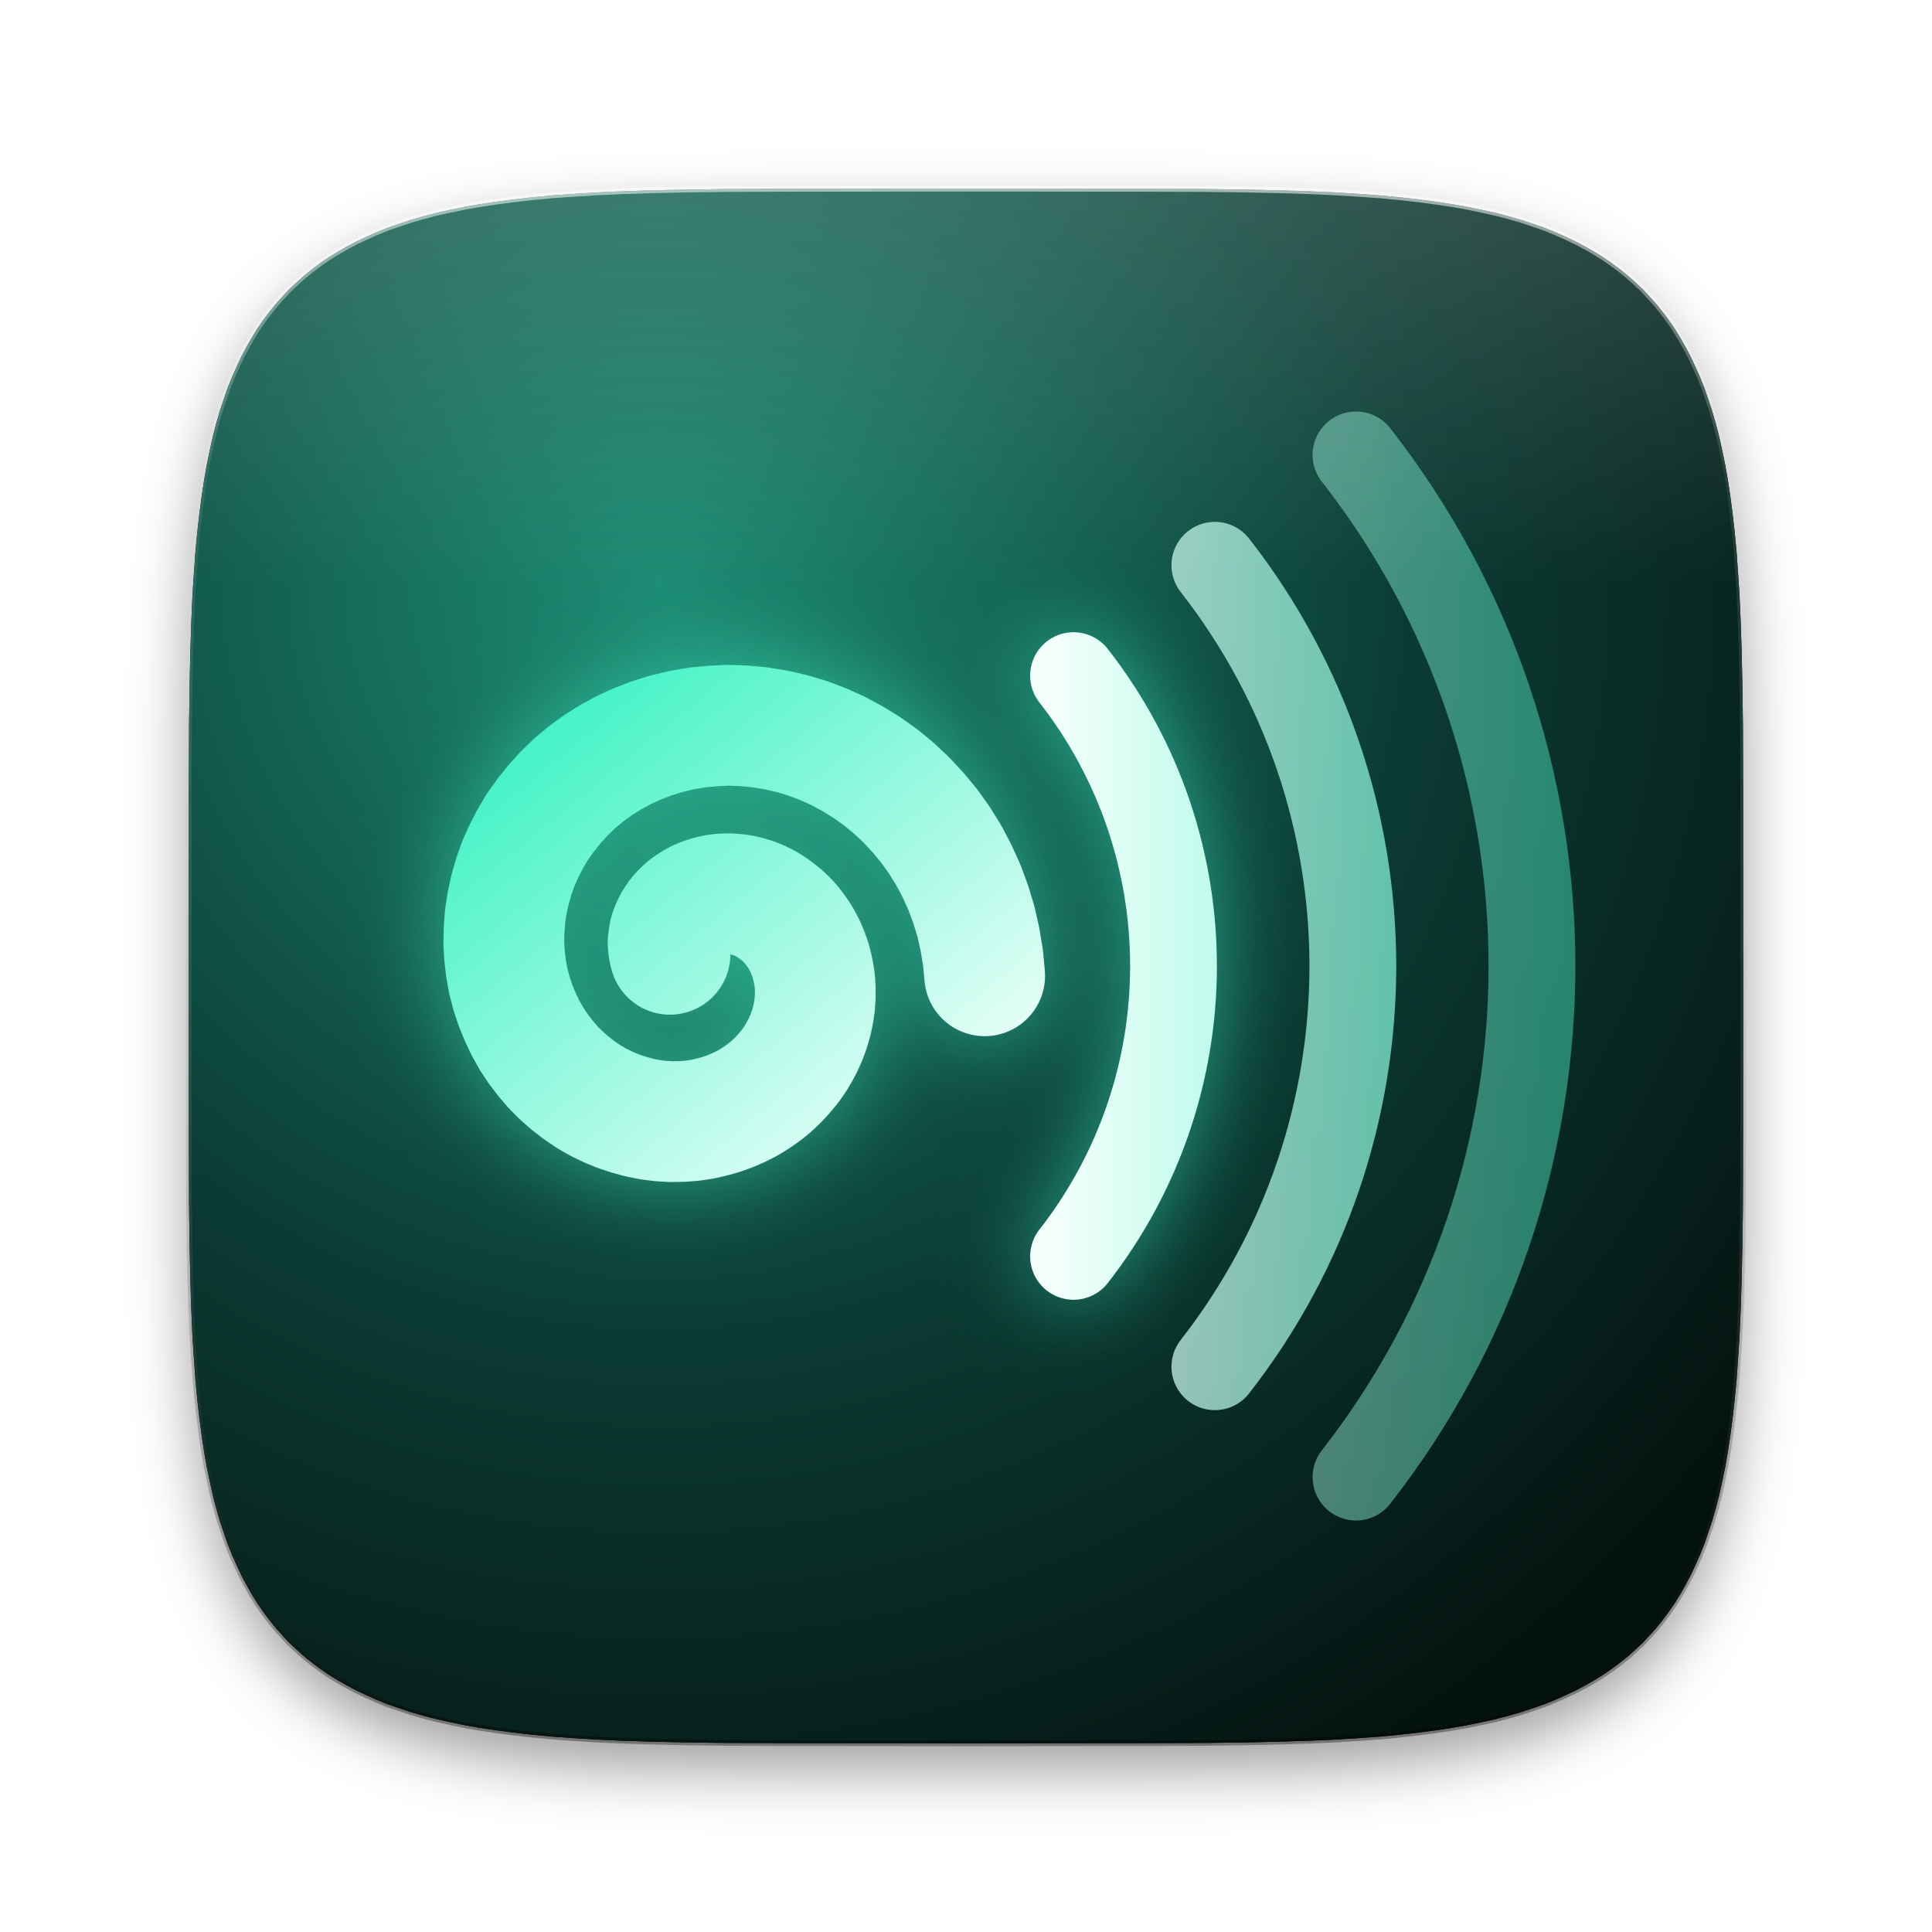
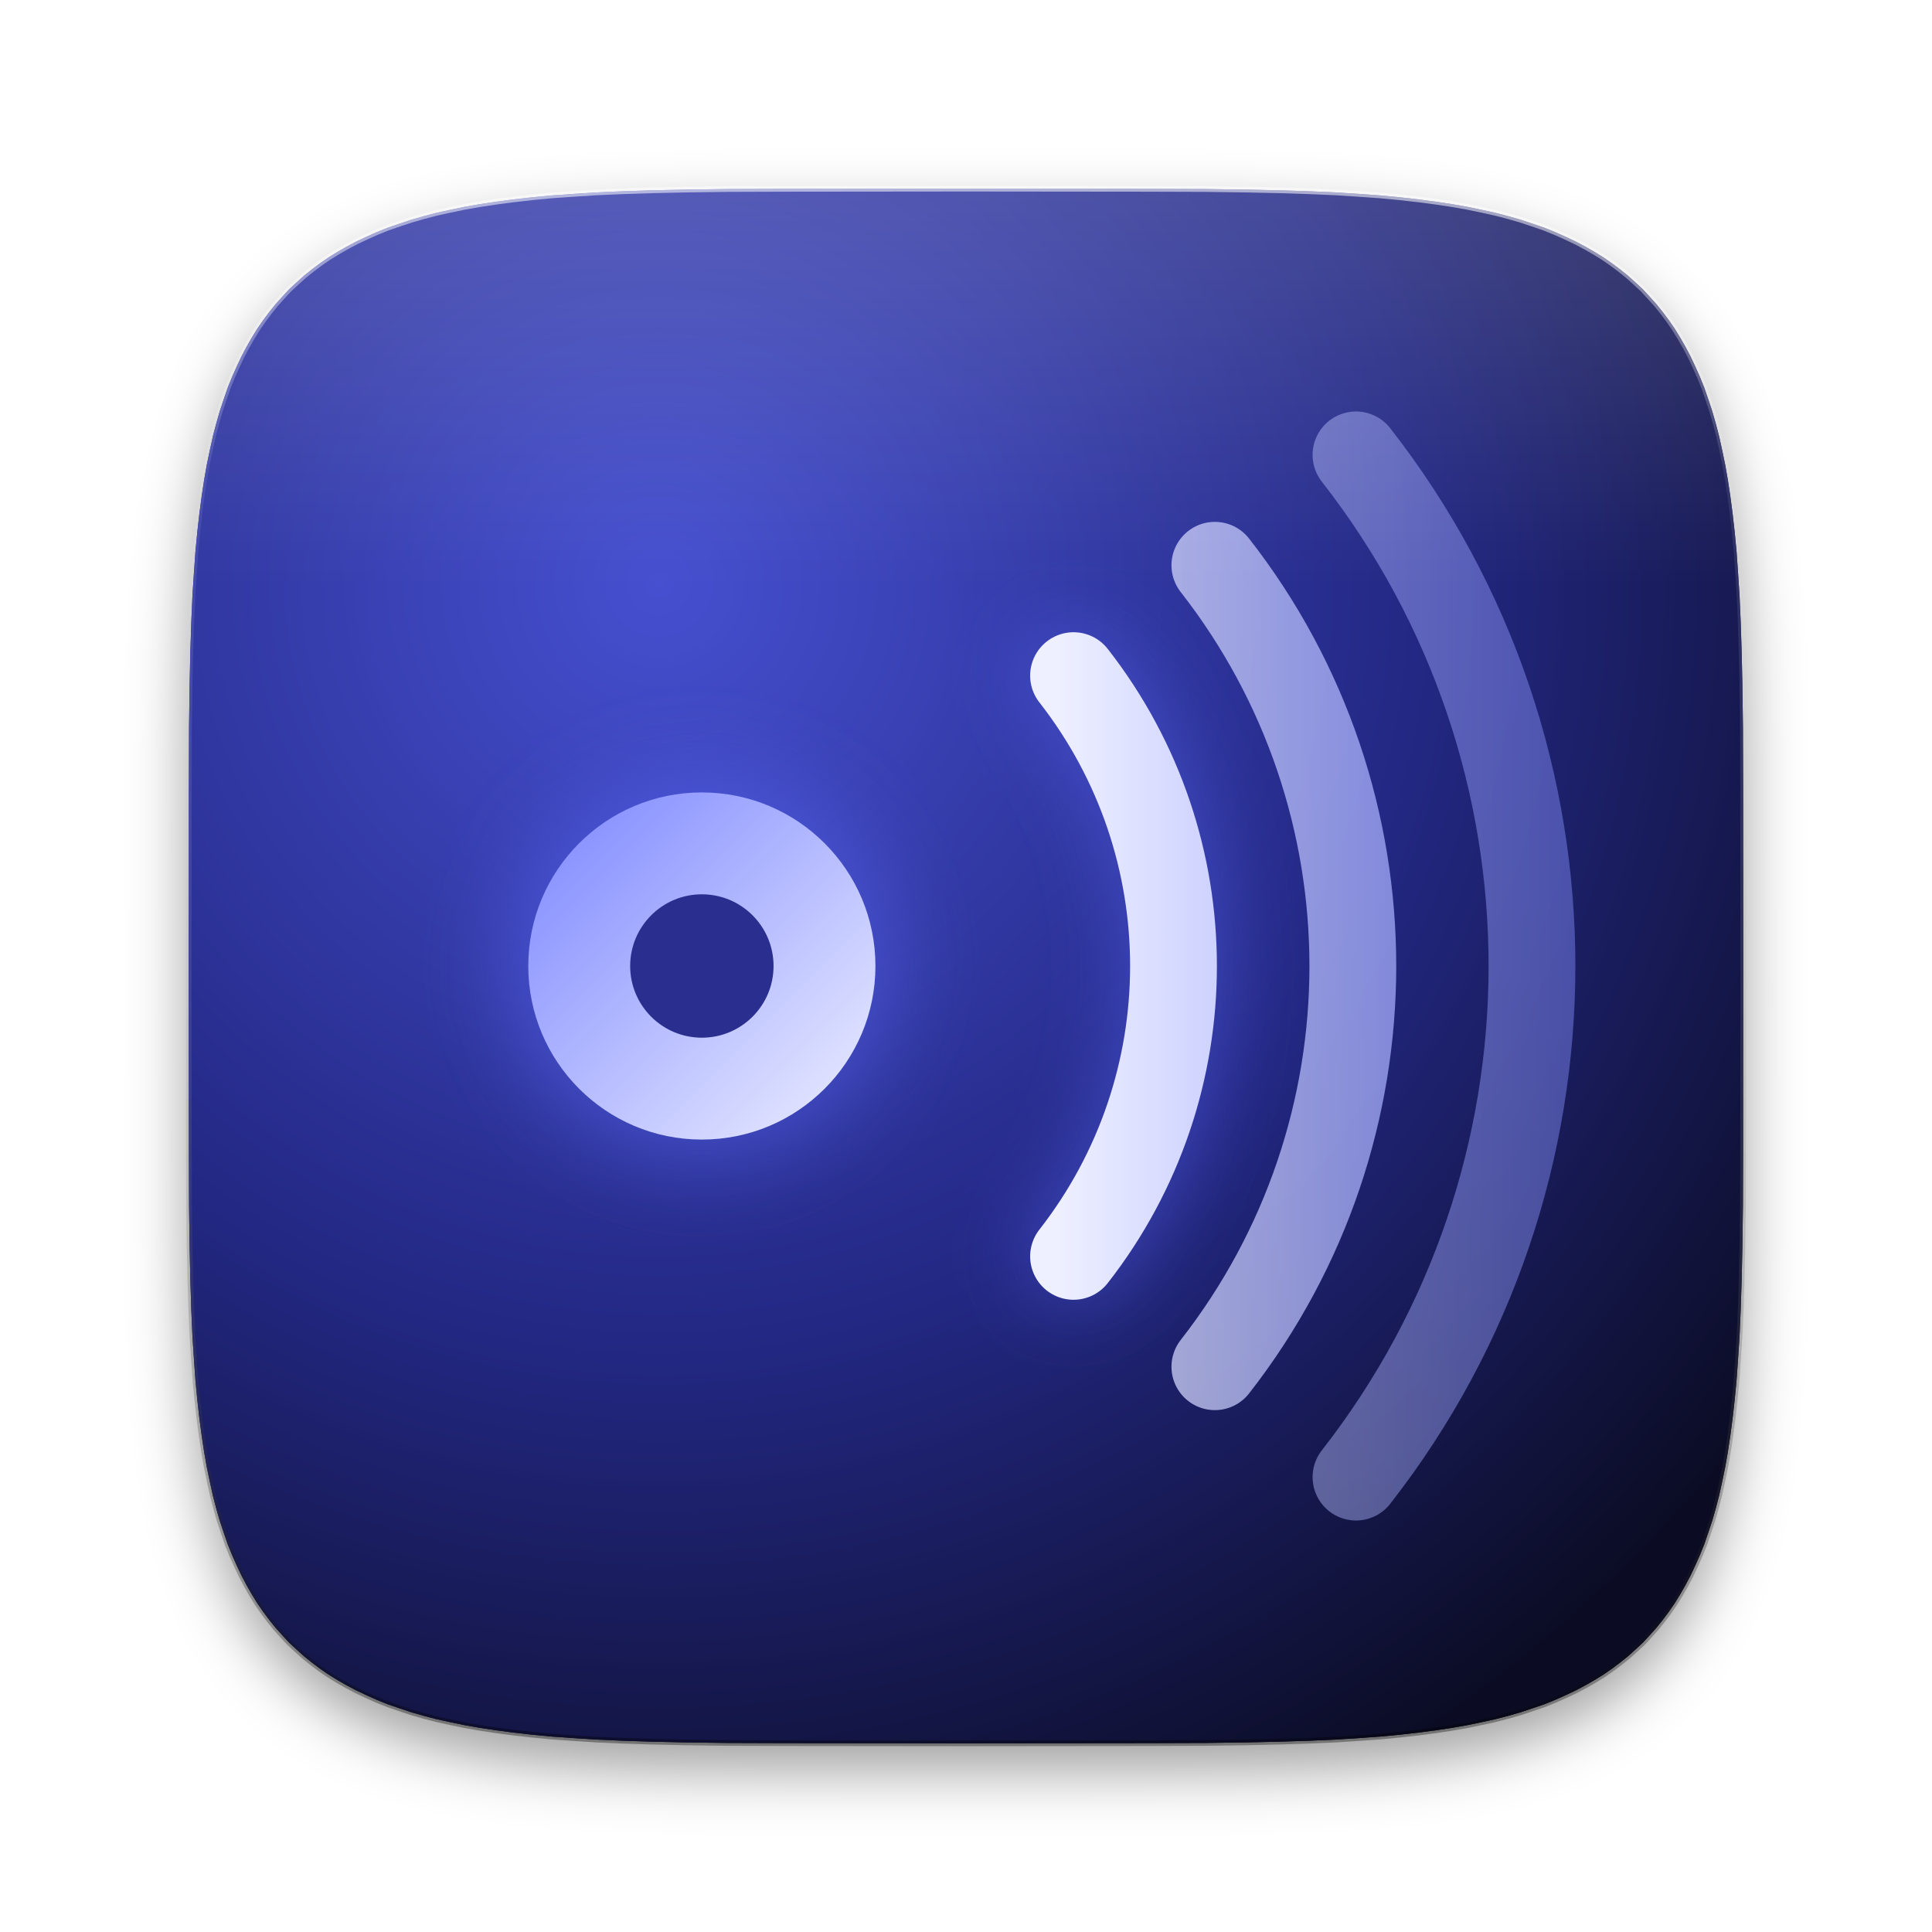
<svg xmlns="http://www.w3.org/2000/svg" width="1024" height="1024" viewBox="0 0 1024 1024">
  <defs>
    <linearGradient id="bg" x1="0" y1="0" x2="0.35" y2="1">
-       <stop offset="0" stop-color="#000" />
-       <stop offset="1" stop-color="#000" />
+       <stop offset="0" stop-color="#2A2F8F" />
+       <stop offset="1" stop-color="#0B0C24" />
    </linearGradient>
    <linearGradient id="gloss" x1="0" y1="0" x2="0" y2="1">
      <stop offset="0" stop-color="#fff" stop-opacity="0.16" />
      <stop offset="0.5" stop-color="#fff" stop-opacity="0" />
    </linearGradient>
    <linearGradient id="rim" x1="0" y1="0" x2="0" y2="1">
      <stop offset="0" stop-color="#fff" stop-opacity="0.55" />
      <stop offset="0.18" stop-color="#fff" stop-opacity="0.08" />
      <stop offset="1" stop-color="#000" stop-opacity="0.35" />
    </linearGradient>
    <filter id="shadow" filterUnits="userSpaceOnUse" x="0" y="0" width="1024" height="1024">
      <feGaussianBlur stdDeviation="16" />
    </filter>
    <filter id="glow" filterUnits="userSpaceOnUse" x="0" y="0" width="1024" height="1024">
      <feGaussianBlur stdDeviation="22" />
    </filter>
    <filter id="glowS" filterUnits="userSpaceOnUse" x="0" y="0" width="1024" height="1024">
      <feGaussianBlur stdDeviation="9" />
    </filter>
    <clipPath id="clip">
      <path d="M924.0,512.0 L923.9,608.0 L923.8,638.6 L923.5,660.9 L923.1,679.0 L922.6,694.5 L922.0,708.2 L921.2,720.5 L920.4,731.8 L919.4,742.2 L918.3,751.9 L917.1,761.0 L915.8,769.6 L914.4,777.6 L912.8,785.3 L911.2,792.6 L909.4,799.5 L907.5,806.1 L905.4,812.4 L903.3,818.5 L901.0,824.2 L898.5,829.8 L896.0,835.1 L893.3,840.2 L890.5,845.1 L887.6,849.8 L884.5,854.3 L881.2,858.7 L877.9,862.8 L874.3,866.8 L870.7,870.7 L866.8,874.3 L862.8,877.9 L858.7,881.2 L854.3,884.5 L849.8,887.6 L845.1,890.5 L840.2,893.3 L835.1,896.0 L829.8,898.5 L824.2,901.0 L818.5,903.3 L812.4,905.4 L806.1,907.5 L799.5,909.4 L792.6,911.2 L785.3,912.8 L777.6,914.4 L769.6,915.8 L761.0,917.1 L751.9,918.3 L742.2,919.4 L731.8,920.4 L720.5,921.2 L708.2,922.0 L694.5,922.6 L679.0,923.1 L660.9,923.5 L638.6,923.8 L608.0,923.9 L512.0,924.0 L416.0,923.9 L385.4,923.8 L363.1,923.5 L345.0,923.1 L329.5,922.6 L315.8,922.0 L303.5,921.2 L292.2,920.4 L281.8,919.4 L272.1,918.3 L263.0,917.1 L254.4,915.8 L246.4,914.4 L238.7,912.8 L231.4,911.2 L224.5,909.4 L217.9,907.5 L211.6,905.4 L205.5,903.3 L199.8,901.0 L194.2,898.5 L188.9,896.0 L183.8,893.3 L178.9,890.5 L174.2,887.6 L169.7,884.5 L165.3,881.2 L161.2,877.9 L157.2,874.3 L153.3,870.7 L149.7,866.8 L146.1,862.8 L142.8,858.7 L139.5,854.3 L136.4,849.8 L133.5,845.1 L130.7,840.2 L128.0,835.1 L125.5,829.8 L123.0,824.2 L120.7,818.5 L118.6,812.4 L116.5,806.1 L114.6,799.5 L112.8,792.6 L111.2,785.3 L109.6,777.6 L108.2,769.6 L106.9,761.0 L105.7,751.9 L104.6,742.2 L103.6,731.8 L102.8,720.5 L102.0,708.2 L101.4,694.5 L100.9,679.0 L100.5,660.9 L100.2,638.6 L100.1,608.0 L100.0,512.0 L100.1,416.0 L100.2,385.4 L100.5,363.1 L100.9,345.0 L101.4,329.5 L102.0,315.8 L102.8,303.5 L103.6,292.2 L104.6,281.8 L105.7,272.1 L106.9,263.0 L108.2,254.4 L109.6,246.4 L111.2,238.7 L112.8,231.4 L114.6,224.5 L116.5,217.9 L118.6,211.6 L120.7,205.5 L123.0,199.8 L125.5,194.2 L128.0,188.9 L130.7,183.8 L133.5,178.9 L136.4,174.2 L139.5,169.7 L142.8,165.3 L146.1,161.2 L149.7,157.2 L153.3,153.3 L157.2,149.7 L161.2,146.1 L165.3,142.8 L169.7,139.5 L174.2,136.4 L178.9,133.5 L183.8,130.7 L188.9,128.0 L194.2,125.5 L199.8,123.0 L205.5,120.7 L211.6,118.6 L217.9,116.5 L224.5,114.6 L231.4,112.8 L238.7,111.2 L246.4,109.6 L254.4,108.2 L263.0,106.9 L272.1,105.7 L281.8,104.6 L292.2,103.6 L303.5,102.8 L315.8,102.0 L329.5,101.4 L345.0,100.9 L363.1,100.5 L385.4,100.2 L416.0,100.1 L512.0,100.0 L608.0,100.1 L638.6,100.2 L660.9,100.5 L679.0,100.9 L694.5,101.4 L708.2,102.0 L720.5,102.8 L731.8,103.6 L742.2,104.6 L751.9,105.7 L761.0,106.9 L769.6,108.2 L777.6,109.6 L785.3,111.2 L792.6,112.8 L799.5,114.6 L806.1,116.5 L812.4,118.6 L818.5,120.7 L824.2,123.0 L829.8,125.5 L835.1,128.0 L840.2,130.7 L845.1,133.5 L849.8,136.4 L854.3,139.5 L858.7,142.8 L862.8,146.1 L866.8,149.7 L870.7,153.3 L874.3,157.2 L877.9,161.2 L881.2,165.3 L884.5,169.7 L887.6,174.2 L890.5,178.9 L893.3,183.8 L896.0,188.9 L898.5,194.2 L901.0,199.8 L903.3,205.5 L905.4,211.6 L907.5,217.9 L909.4,224.5 L911.2,231.4 L912.8,238.7 L914.4,246.4 L915.8,254.4 L917.1,263.0 L918.3,272.1 L919.4,281.8 L920.4,292.2 L921.2,303.5 L922.0,315.8 L922.6,329.5 L923.1,345.0 L923.5,363.1 L923.8,385.4 L923.9,416.0Z" />
    </clipPath>
    <linearGradient id="wv" gradientUnits="userSpaceOnUse" x1="560" y1="0" x2="860" y2="0">
-       <stop offset="0" stop-color="#F2FFFB" />
-       <stop offset="1" stop-color="#3DF2C4" />
+       <stop offset="0" stop-color="#EEF0FF" />
+       <stop offset="1" stop-color="#7B86FF" />
    </linearGradient>
    <linearGradient id="sw" x1="0" y1="0" x2="1" y2="1">
-       <stop offset="0" stop-color="#3DF2C4" />
-       <stop offset="1" stop-color="#F2FFFB" />
+       <stop offset="0" stop-color="#7B86FF" />
+       <stop offset="1" stop-color="#EEF0FF" />
    </linearGradient>
    <radialGradient id="hl" cx="0.3" cy="0.25" r="0.9">
-       <stop offset="0" stop-color="#1D8C74" />
-       <stop offset="0.55" stop-color="#0B3B33" />
-       <stop offset="1" stop-color="#04120F" />
+       <stop offset="0" stop-color="#4650D0" />
+       <stop offset="0.55" stop-color="#232884" />
+       <stop offset="1" stop-color="#0B0C24" />
    </radialGradient>
  </defs>
  <path d="M924.0,512.0 L923.9,608.0 L923.8,638.6 L923.5,660.9 L923.1,679.0 L922.6,694.5 L922.0,708.2 L921.2,720.5 L920.4,731.8 L919.4,742.2 L918.3,751.9 L917.1,761.0 L915.8,769.6 L914.4,777.6 L912.8,785.3 L911.2,792.6 L909.4,799.5 L907.5,806.1 L905.4,812.4 L903.3,818.5 L901.0,824.2 L898.5,829.8 L896.0,835.1 L893.3,840.2 L890.5,845.1 L887.6,849.8 L884.5,854.3 L881.2,858.7 L877.9,862.8 L874.3,866.8 L870.7,870.7 L866.8,874.3 L862.8,877.9 L858.7,881.2 L854.3,884.5 L849.8,887.6 L845.1,890.5 L840.2,893.3 L835.1,896.0 L829.8,898.5 L824.2,901.0 L818.5,903.3 L812.4,905.4 L806.1,907.5 L799.5,909.4 L792.6,911.2 L785.3,912.8 L777.6,914.4 L769.6,915.8 L761.0,917.1 L751.9,918.3 L742.2,919.4 L731.8,920.4 L720.5,921.2 L708.2,922.0 L694.5,922.6 L679.0,923.1 L660.9,923.5 L638.6,923.8 L608.0,923.9 L512.0,924.0 L416.0,923.9 L385.4,923.8 L363.1,923.5 L345.0,923.1 L329.5,922.6 L315.8,922.0 L303.5,921.2 L292.2,920.4 L281.8,919.4 L272.1,918.3 L263.0,917.1 L254.4,915.8 L246.4,914.4 L238.7,912.8 L231.4,911.2 L224.5,909.4 L217.9,907.5 L211.6,905.4 L205.5,903.3 L199.8,901.0 L194.2,898.5 L188.9,896.0 L183.8,893.3 L178.9,890.5 L174.2,887.6 L169.7,884.5 L165.3,881.2 L161.2,877.9 L157.2,874.3 L153.3,870.7 L149.7,866.8 L146.1,862.8 L142.8,858.7 L139.5,854.3 L136.4,849.8 L133.5,845.1 L130.7,840.2 L128.0,835.1 L125.5,829.8 L123.0,824.2 L120.7,818.5 L118.6,812.4 L116.5,806.1 L114.6,799.5 L112.8,792.6 L111.2,785.3 L109.6,777.6 L108.2,769.6 L106.9,761.0 L105.7,751.9 L104.6,742.2 L103.6,731.8 L102.8,720.5 L102.0,708.2 L101.4,694.5 L100.9,679.0 L100.5,660.9 L100.2,638.6 L100.1,608.0 L100.0,512.0 L100.1,416.0 L100.2,385.4 L100.5,363.1 L100.9,345.0 L101.4,329.5 L102.0,315.8 L102.8,303.5 L103.6,292.2 L104.6,281.8 L105.7,272.1 L106.9,263.0 L108.2,254.4 L109.6,246.4 L111.2,238.7 L112.8,231.4 L114.6,224.5 L116.5,217.9 L118.6,211.6 L120.7,205.5 L123.0,199.8 L125.5,194.2 L128.0,188.9 L130.7,183.8 L133.5,178.9 L136.4,174.2 L139.5,169.7 L142.8,165.3 L146.1,161.2 L149.7,157.2 L153.3,153.3 L157.2,149.7 L161.2,146.1 L165.3,142.8 L169.7,139.5 L174.2,136.4 L178.9,133.5 L183.8,130.7 L188.9,128.0 L194.2,125.5 L199.8,123.0 L205.5,120.7 L211.6,118.6 L217.9,116.5 L224.5,114.6 L231.4,112.8 L238.7,111.2 L246.4,109.6 L254.4,108.2 L263.0,106.9 L272.1,105.7 L281.8,104.6 L292.2,103.6 L303.5,102.8 L315.8,102.0 L329.5,101.4 L345.0,100.9 L363.1,100.5 L385.4,100.2 L416.0,100.1 L512.0,100.0 L608.0,100.1 L638.6,100.2 L660.9,100.5 L679.0,100.9 L694.5,101.4 L708.2,102.0 L720.5,102.8 L731.8,103.6 L742.2,104.6 L751.9,105.7 L761.0,106.9 L769.6,108.2 L777.6,109.6 L785.3,111.2 L792.6,112.8 L799.5,114.6 L806.1,116.5 L812.4,118.6 L818.5,120.7 L824.2,123.0 L829.8,125.5 L835.1,128.0 L840.2,130.7 L845.1,133.5 L849.8,136.4 L854.3,139.5 L858.7,142.8 L862.8,146.1 L866.8,149.7 L870.7,153.3 L874.3,157.2 L877.9,161.2 L881.2,165.3 L884.5,169.7 L887.6,174.2 L890.5,178.9 L893.3,183.8 L896.0,188.9 L898.5,194.2 L901.0,199.8 L903.3,205.5 L905.4,211.6 L907.5,217.9 L909.4,224.5 L911.2,231.4 L912.8,238.7 L914.4,246.4 L915.8,254.4 L917.1,263.0 L918.3,272.1 L919.4,281.8 L920.4,292.2 L921.2,303.5 L922.0,315.8 L922.6,329.5 L923.1,345.0 L923.5,363.1 L923.8,385.4 L923.9,416.0Z" transform="translate(0 14)" fill="#000" opacity="0.38" filter="url(#shadow)" />
  <path d="M924.0,512.0 L923.9,608.0 L923.8,638.6 L923.5,660.9 L923.1,679.0 L922.6,694.5 L922.0,708.2 L921.2,720.5 L920.4,731.8 L919.4,742.2 L918.3,751.9 L917.1,761.0 L915.8,769.6 L914.4,777.6 L912.8,785.3 L911.2,792.6 L909.4,799.5 L907.5,806.1 L905.4,812.4 L903.3,818.5 L901.0,824.2 L898.5,829.8 L896.0,835.1 L893.3,840.2 L890.5,845.1 L887.6,849.8 L884.5,854.3 L881.2,858.7 L877.9,862.8 L874.3,866.8 L870.7,870.7 L866.8,874.3 L862.8,877.9 L858.7,881.2 L854.3,884.5 L849.8,887.6 L845.1,890.5 L840.2,893.3 L835.1,896.0 L829.8,898.5 L824.2,901.0 L818.5,903.3 L812.4,905.4 L806.1,907.5 L799.5,909.4 L792.6,911.2 L785.3,912.8 L777.6,914.4 L769.6,915.8 L761.0,917.1 L751.9,918.3 L742.2,919.4 L731.8,920.4 L720.5,921.2 L708.2,922.0 L694.5,922.6 L679.0,923.1 L660.9,923.5 L638.6,923.8 L608.0,923.9 L512.0,924.0 L416.0,923.9 L385.4,923.8 L363.1,923.5 L345.0,923.1 L329.5,922.6 L315.8,922.0 L303.5,921.2 L292.2,920.4 L281.8,919.4 L272.1,918.3 L263.0,917.1 L254.4,915.8 L246.4,914.4 L238.7,912.8 L231.4,911.2 L224.5,909.4 L217.9,907.5 L211.6,905.4 L205.5,903.3 L199.8,901.0 L194.2,898.5 L188.9,896.0 L183.8,893.3 L178.9,890.5 L174.2,887.6 L169.7,884.5 L165.3,881.2 L161.2,877.9 L157.2,874.3 L153.3,870.7 L149.7,866.8 L146.1,862.8 L142.8,858.7 L139.5,854.3 L136.4,849.8 L133.5,845.1 L130.7,840.2 L128.0,835.1 L125.5,829.8 L123.0,824.2 L120.7,818.5 L118.6,812.4 L116.5,806.1 L114.6,799.5 L112.8,792.6 L111.2,785.3 L109.6,777.6 L108.2,769.6 L106.9,761.0 L105.7,751.9 L104.6,742.2 L103.6,731.8 L102.8,720.5 L102.0,708.2 L101.4,694.5 L100.9,679.0 L100.5,660.9 L100.2,638.6 L100.1,608.0 L100.0,512.0 L100.1,416.0 L100.2,385.4 L100.5,363.1 L100.9,345.0 L101.4,329.5 L102.0,315.8 L102.8,303.5 L103.6,292.2 L104.6,281.8 L105.7,272.1 L106.9,263.0 L108.2,254.4 L109.6,246.4 L111.2,238.7 L112.8,231.4 L114.6,224.5 L116.5,217.9 L118.6,211.6 L120.7,205.5 L123.0,199.8 L125.5,194.2 L128.0,188.9 L130.7,183.8 L133.5,178.9 L136.4,174.2 L139.5,169.7 L142.8,165.3 L146.1,161.2 L149.7,157.2 L153.3,153.3 L157.2,149.7 L161.2,146.1 L165.3,142.8 L169.7,139.5 L174.2,136.4 L178.9,133.5 L183.8,130.7 L188.9,128.0 L194.2,125.5 L199.8,123.0 L205.5,120.7 L211.6,118.6 L217.9,116.5 L224.5,114.6 L231.4,112.8 L238.7,111.2 L246.4,109.6 L254.4,108.2 L263.0,106.9 L272.1,105.7 L281.8,104.6 L292.2,103.6 L303.5,102.8 L315.8,102.0 L329.5,101.4 L345.0,100.9 L363.1,100.5 L385.4,100.2 L416.0,100.1 L512.0,100.0 L608.0,100.1 L638.6,100.2 L660.9,100.5 L679.0,100.9 L694.5,101.4 L708.2,102.0 L720.5,102.8 L731.8,103.6 L742.2,104.6 L751.9,105.7 L761.0,106.9 L769.6,108.2 L777.6,109.6 L785.3,111.2 L792.6,112.8 L799.5,114.6 L806.1,116.5 L812.4,118.6 L818.5,120.7 L824.2,123.0 L829.8,125.5 L835.1,128.0 L840.2,130.7 L845.1,133.5 L849.8,136.4 L854.3,139.5 L858.7,142.8 L862.8,146.1 L866.8,149.7 L870.7,153.3 L874.3,157.2 L877.9,161.2 L881.2,165.3 L884.5,169.7 L887.6,174.2 L890.5,178.9 L893.3,183.8 L896.0,188.9 L898.5,194.2 L901.0,199.8 L903.3,205.5 L905.4,211.6 L907.5,217.9 L909.4,224.5 L911.2,231.4 L912.8,238.7 L914.4,246.4 L915.8,254.4 L917.1,263.0 L918.3,272.1 L919.4,281.8 L920.4,292.2 L921.2,303.5 L922.0,315.8 L922.6,329.5 L923.1,345.0 L923.5,363.1 L923.8,385.4 L923.9,416.0Z" fill="url(#bg)" />
  <g clip-path="url(#clip)">
    <rect x="100" y="100" width="824" height="824" fill="url(#hl)" />
-     <path d="M355.1,505.8 L354.7,504.4 L354.4,502.8 L354.2,501.2 L354.1,499.5 L354.3,497.8 L354.5,496.1 L354.9,494.3 L355.5,492.5 L356.3,490.7 L357.2,488.9 L358.3,487.2 L359.5,485.5 L360.9,483.9 L362.5,482.3 L364.2,480.8 L366.1,479.5 L368.1,478.2 L370.2,477.1 L372.5,476.1 L374.9,475.3 L377.5,474.6 L380.1,474.1 L382.8,473.8 L385.6,473.7 L388.4,473.8 L391.3,474.1 L394.2,474.6 L397.1,475.4 L400.0,476.3 L402.9,477.5 L405.7,478.9 L408.5,480.6 L411.2,482.5 L413.9,484.6 L416.4,486.9 L418.8,489.4 L421.0,492.2 L423.1,495.1 L425.0,498.2 L426.7,501.5 L428.2,505.0 L429.5,508.6 L430.5,512.3 L431.3,516.2 L431.9,520.2 L432.1,524.3 L432.1,528.4 L431.8,532.6 L431.2,536.8 L430.3,541.0 L429.1,545.2 L427.6,549.4 L425.8,553.5 L423.7,557.5 L421.3,561.5 L418.6,565.3 L415.6,568.9 L412.4,572.4 L408.8,575.8 L405.0,578.9 L401.0,581.7 L396.7,584.4 L392.2,586.7 L387.4,588.8 L382.5,590.6 L377.5,592.0 L372.3,593.2 L366.9,594.0 L361.5,594.4 L356.0,594.5 L350.4,594.2 L344.8,593.5 L339.2,592.4 L333.6,590.9 L328.1,589.1 L322.7,586.9 L317.3,584.3 L312.1,581.3 L307.1,577.9 L302.3,574.2 L297.6,570.1 L293.2,565.7 L289.1,560.9 L285.2,555.8 L281.7,550.5 L278.5,544.8 L275.7,538.9 L273.2,532.8 L271.1,526.5 L269.4,519.9 L268.2,513.3 L267.4,506.5 L267.0,499.6 L267.2,492.6 L267.7,485.6 L268.8,478.6 L270.3,471.6 L272.3,464.6 L274.7,457.8 L277.7,451.1 L281.1,444.5 L284.9,438.1 L289.3,432.0 L294.0,426.1 L299.2,420.4 L304.7,415.1 L310.7,410.1 L317.0,405.5 L323.7,401.3 L330.7,397.5 L337.9,394.2 L345.5,391.3 L353.2,388.9 L361.2,387.0 L369.3,385.6 L377.6,384.8 L386.0,384.4 L394.4,384.7 L402.8,385.5 L411.3,386.9 L419.7,388.8 L428.0,391.3 L436.2,394.4 L444.2,398.0 L452.0,402.2 L459.6,406.9 L466.9,412.1 L473.9,417.9 L480.5,424.1 L486.7,430.8 L492.6,437.9 L498.0,445.5 L502.9,453.4 L507.3,461.8 L511.2,470.4 L514.5,479.3 L517.3,488.5 L519.4,497.9 L521.0,507.5 L521.9,517.2" fill="none" stroke="#3DF2C4" stroke-width="68" stroke-linecap="round" stroke-linejoin="round" opacity="0.5" filter="url(#glow)" />
-     <path d="M569.0,358.1 A250,250 0 0 1 569.0,665.9" fill="none" stroke="#3DF2C4" stroke-width="46" stroke-linecap="round" opacity="0.55" filter="url(#glow)" />
+     <circle cx="372" cy="512" r="104" fill="#5865F2" opacity="0.5" filter="url(#glow)" />
+     <path d="M569.0,358.1 A250,250 0 0 1 569.0,665.9" fill="none" stroke="#5865F2" stroke-width="46" stroke-linecap="round" opacity="0.55" filter="url(#glow)" />
    <path d="M569.0,358.1 A250,250 0 0 1 569.0,665.9" fill="none" stroke="url(#wv)" stroke-width="46" stroke-linecap="round" opacity="1.0" />
    <path d="M643.9,299.6 A345,345 0 0 1 643.9,724.4" fill="none" stroke="url(#wv)" stroke-width="46" stroke-linecap="round" opacity="0.72" />
    <path d="M718.7,241.1 A440,440 0 0 1 718.7,782.9" fill="none" stroke="url(#wv)" stroke-width="46" stroke-linecap="round" opacity="0.45" />
-     <path d="M355.1,505.8 L354.7,504.4 L354.4,502.8 L354.2,501.2 L354.1,499.5 L354.3,497.8 L354.5,496.1 L354.9,494.3 L355.5,492.5 L356.3,490.7 L357.2,488.9 L358.3,487.2 L359.5,485.5 L360.9,483.9 L362.5,482.3 L364.2,480.8 L366.1,479.5 L368.1,478.2 L370.2,477.1 L372.5,476.1 L374.9,475.3 L377.5,474.6 L380.1,474.1 L382.8,473.8 L385.6,473.7 L388.4,473.8 L391.3,474.1 L394.2,474.6 L397.1,475.4 L400.0,476.3 L402.9,477.5 L405.7,478.9 L408.5,480.6 L411.2,482.5 L413.9,484.6 L416.4,486.9 L418.8,489.4 L421.0,492.2 L423.1,495.1 L425.0,498.2 L426.7,501.5 L428.2,505.0 L429.5,508.6 L430.5,512.3 L431.3,516.2 L431.9,520.2 L432.1,524.3 L432.1,528.4 L431.8,532.6 L431.2,536.8 L430.3,541.0 L429.1,545.2 L427.6,549.4 L425.8,553.5 L423.7,557.5 L421.3,561.5 L418.6,565.3 L415.6,568.9 L412.4,572.4 L408.8,575.8 L405.0,578.9 L401.0,581.7 L396.7,584.4 L392.2,586.7 L387.4,588.8 L382.5,590.6 L377.5,592.0 L372.3,593.2 L366.9,594.0 L361.5,594.4 L356.0,594.5 L350.4,594.2 L344.8,593.5 L339.2,592.4 L333.6,590.9 L328.1,589.1 L322.7,586.9 L317.3,584.3 L312.1,581.3 L307.1,577.9 L302.3,574.2 L297.6,570.1 L293.2,565.7 L289.1,560.9 L285.2,555.8 L281.7,550.5 L278.5,544.8 L275.7,538.9 L273.2,532.8 L271.1,526.5 L269.4,519.9 L268.2,513.3 L267.4,506.5 L267.0,499.6 L267.2,492.6 L267.7,485.6 L268.8,478.6 L270.3,471.6 L272.3,464.6 L274.7,457.8 L277.7,451.1 L281.1,444.5 L284.9,438.1 L289.3,432.0 L294.0,426.1 L299.2,420.4 L304.7,415.1 L310.7,410.1 L317.0,405.5 L323.7,401.3 L330.7,397.5 L337.9,394.2 L345.5,391.3 L353.2,388.9 L361.2,387.0 L369.3,385.6 L377.6,384.8 L386.0,384.4 L394.4,384.7 L402.8,385.5 L411.3,386.9 L419.7,388.8 L428.0,391.3 L436.2,394.4 L444.2,398.0 L452.0,402.2 L459.6,406.9 L466.9,412.1 L473.9,417.9 L480.5,424.1 L486.7,430.8 L492.6,437.9 L498.0,445.5 L502.9,453.4 L507.3,461.8 L511.2,470.4 L514.5,479.3 L517.3,488.5 L519.4,497.9 L521.0,507.5 L521.9,517.2" fill="none" stroke="url(#sw)" stroke-width="64" stroke-linecap="round" stroke-linejoin="round" />
+     <circle cx="372" cy="512" r="92" fill="url(#sw)" />
+     <circle cx="372" cy="512" r="38" fill="#2A2F8F" />
    <rect x="100" y="100" width="824" height="420" fill="url(#gloss)" />
  </g>
  <path d="M924.0,512.0 L923.9,608.0 L923.8,638.6 L923.5,660.9 L923.1,679.0 L922.6,694.5 L922.0,708.2 L921.2,720.5 L920.4,731.8 L919.4,742.2 L918.3,751.9 L917.1,761.0 L915.8,769.6 L914.4,777.6 L912.8,785.3 L911.2,792.6 L909.4,799.5 L907.5,806.1 L905.4,812.4 L903.3,818.5 L901.0,824.2 L898.5,829.8 L896.0,835.1 L893.3,840.2 L890.5,845.1 L887.6,849.8 L884.5,854.3 L881.2,858.7 L877.9,862.8 L874.3,866.8 L870.7,870.7 L866.8,874.3 L862.8,877.9 L858.7,881.2 L854.3,884.5 L849.8,887.6 L845.1,890.5 L840.2,893.3 L835.1,896.0 L829.8,898.5 L824.2,901.0 L818.5,903.3 L812.4,905.4 L806.1,907.5 L799.5,909.4 L792.6,911.2 L785.3,912.8 L777.6,914.4 L769.6,915.8 L761.0,917.1 L751.9,918.3 L742.2,919.4 L731.8,920.4 L720.5,921.2 L708.2,922.0 L694.5,922.6 L679.0,923.1 L660.9,923.5 L638.6,923.8 L608.0,923.9 L512.0,924.0 L416.0,923.9 L385.4,923.8 L363.1,923.5 L345.0,923.1 L329.5,922.6 L315.8,922.0 L303.5,921.2 L292.2,920.4 L281.8,919.4 L272.1,918.3 L263.0,917.1 L254.4,915.8 L246.4,914.4 L238.7,912.8 L231.4,911.2 L224.5,909.4 L217.9,907.5 L211.6,905.4 L205.5,903.3 L199.8,901.0 L194.2,898.5 L188.9,896.0 L183.8,893.3 L178.9,890.5 L174.2,887.6 L169.7,884.5 L165.3,881.2 L161.2,877.9 L157.2,874.3 L153.3,870.7 L149.7,866.8 L146.1,862.8 L142.8,858.7 L139.5,854.3 L136.4,849.8 L133.5,845.1 L130.7,840.2 L128.0,835.1 L125.5,829.8 L123.0,824.2 L120.7,818.5 L118.6,812.4 L116.5,806.1 L114.6,799.5 L112.8,792.6 L111.2,785.3 L109.6,777.6 L108.2,769.6 L106.9,761.0 L105.7,751.9 L104.6,742.2 L103.6,731.8 L102.8,720.5 L102.0,708.2 L101.4,694.5 L100.9,679.0 L100.5,660.9 L100.2,638.6 L100.1,608.0 L100.0,512.0 L100.1,416.0 L100.2,385.4 L100.5,363.1 L100.9,345.0 L101.4,329.5 L102.0,315.8 L102.8,303.5 L103.6,292.2 L104.6,281.8 L105.7,272.1 L106.9,263.0 L108.2,254.4 L109.6,246.4 L111.2,238.7 L112.8,231.4 L114.6,224.5 L116.5,217.9 L118.6,211.6 L120.7,205.5 L123.0,199.8 L125.5,194.2 L128.0,188.9 L130.7,183.8 L133.5,178.9 L136.4,174.2 L139.5,169.7 L142.8,165.3 L146.1,161.2 L149.7,157.2 L153.3,153.3 L157.2,149.7 L161.2,146.1 L165.3,142.8 L169.7,139.5 L174.2,136.4 L178.9,133.5 L183.8,130.7 L188.9,128.0 L194.2,125.5 L199.8,123.0 L205.5,120.7 L211.6,118.6 L217.9,116.5 L224.5,114.6 L231.4,112.8 L238.7,111.2 L246.4,109.6 L254.4,108.2 L263.0,106.9 L272.1,105.7 L281.8,104.6 L292.2,103.6 L303.5,102.8 L315.8,102.0 L329.5,101.4 L345.0,100.9 L363.1,100.5 L385.4,100.2 L416.0,100.1 L512.0,100.0 L608.0,100.1 L638.6,100.2 L660.9,100.5 L679.0,100.9 L694.5,101.4 L708.2,102.0 L720.5,102.8 L731.8,103.6 L742.2,104.6 L751.9,105.7 L761.0,106.9 L769.6,108.2 L777.6,109.6 L785.3,111.2 L792.6,112.8 L799.5,114.6 L806.1,116.5 L812.4,118.6 L818.5,120.7 L824.2,123.0 L829.8,125.5 L835.1,128.0 L840.2,130.7 L845.1,133.5 L849.8,136.4 L854.3,139.5 L858.7,142.8 L862.8,146.1 L866.8,149.7 L870.7,153.3 L874.3,157.2 L877.9,161.2 L881.2,165.3 L884.5,169.7 L887.6,174.2 L890.5,178.9 L893.3,183.8 L896.0,188.9 L898.5,194.2 L901.0,199.8 L903.3,205.5 L905.4,211.6 L907.5,217.9 L909.4,224.5 L911.2,231.4 L912.8,238.7 L914.4,246.4 L915.8,254.4 L917.1,263.0 L918.3,272.1 L919.4,281.8 L920.4,292.2 L921.2,303.5 L922.0,315.8 L922.6,329.5 L923.1,345.0 L923.5,363.1 L923.8,385.4 L923.9,416.0Z" fill="none" stroke="url(#rim)" stroke-width="3" />
</svg>
